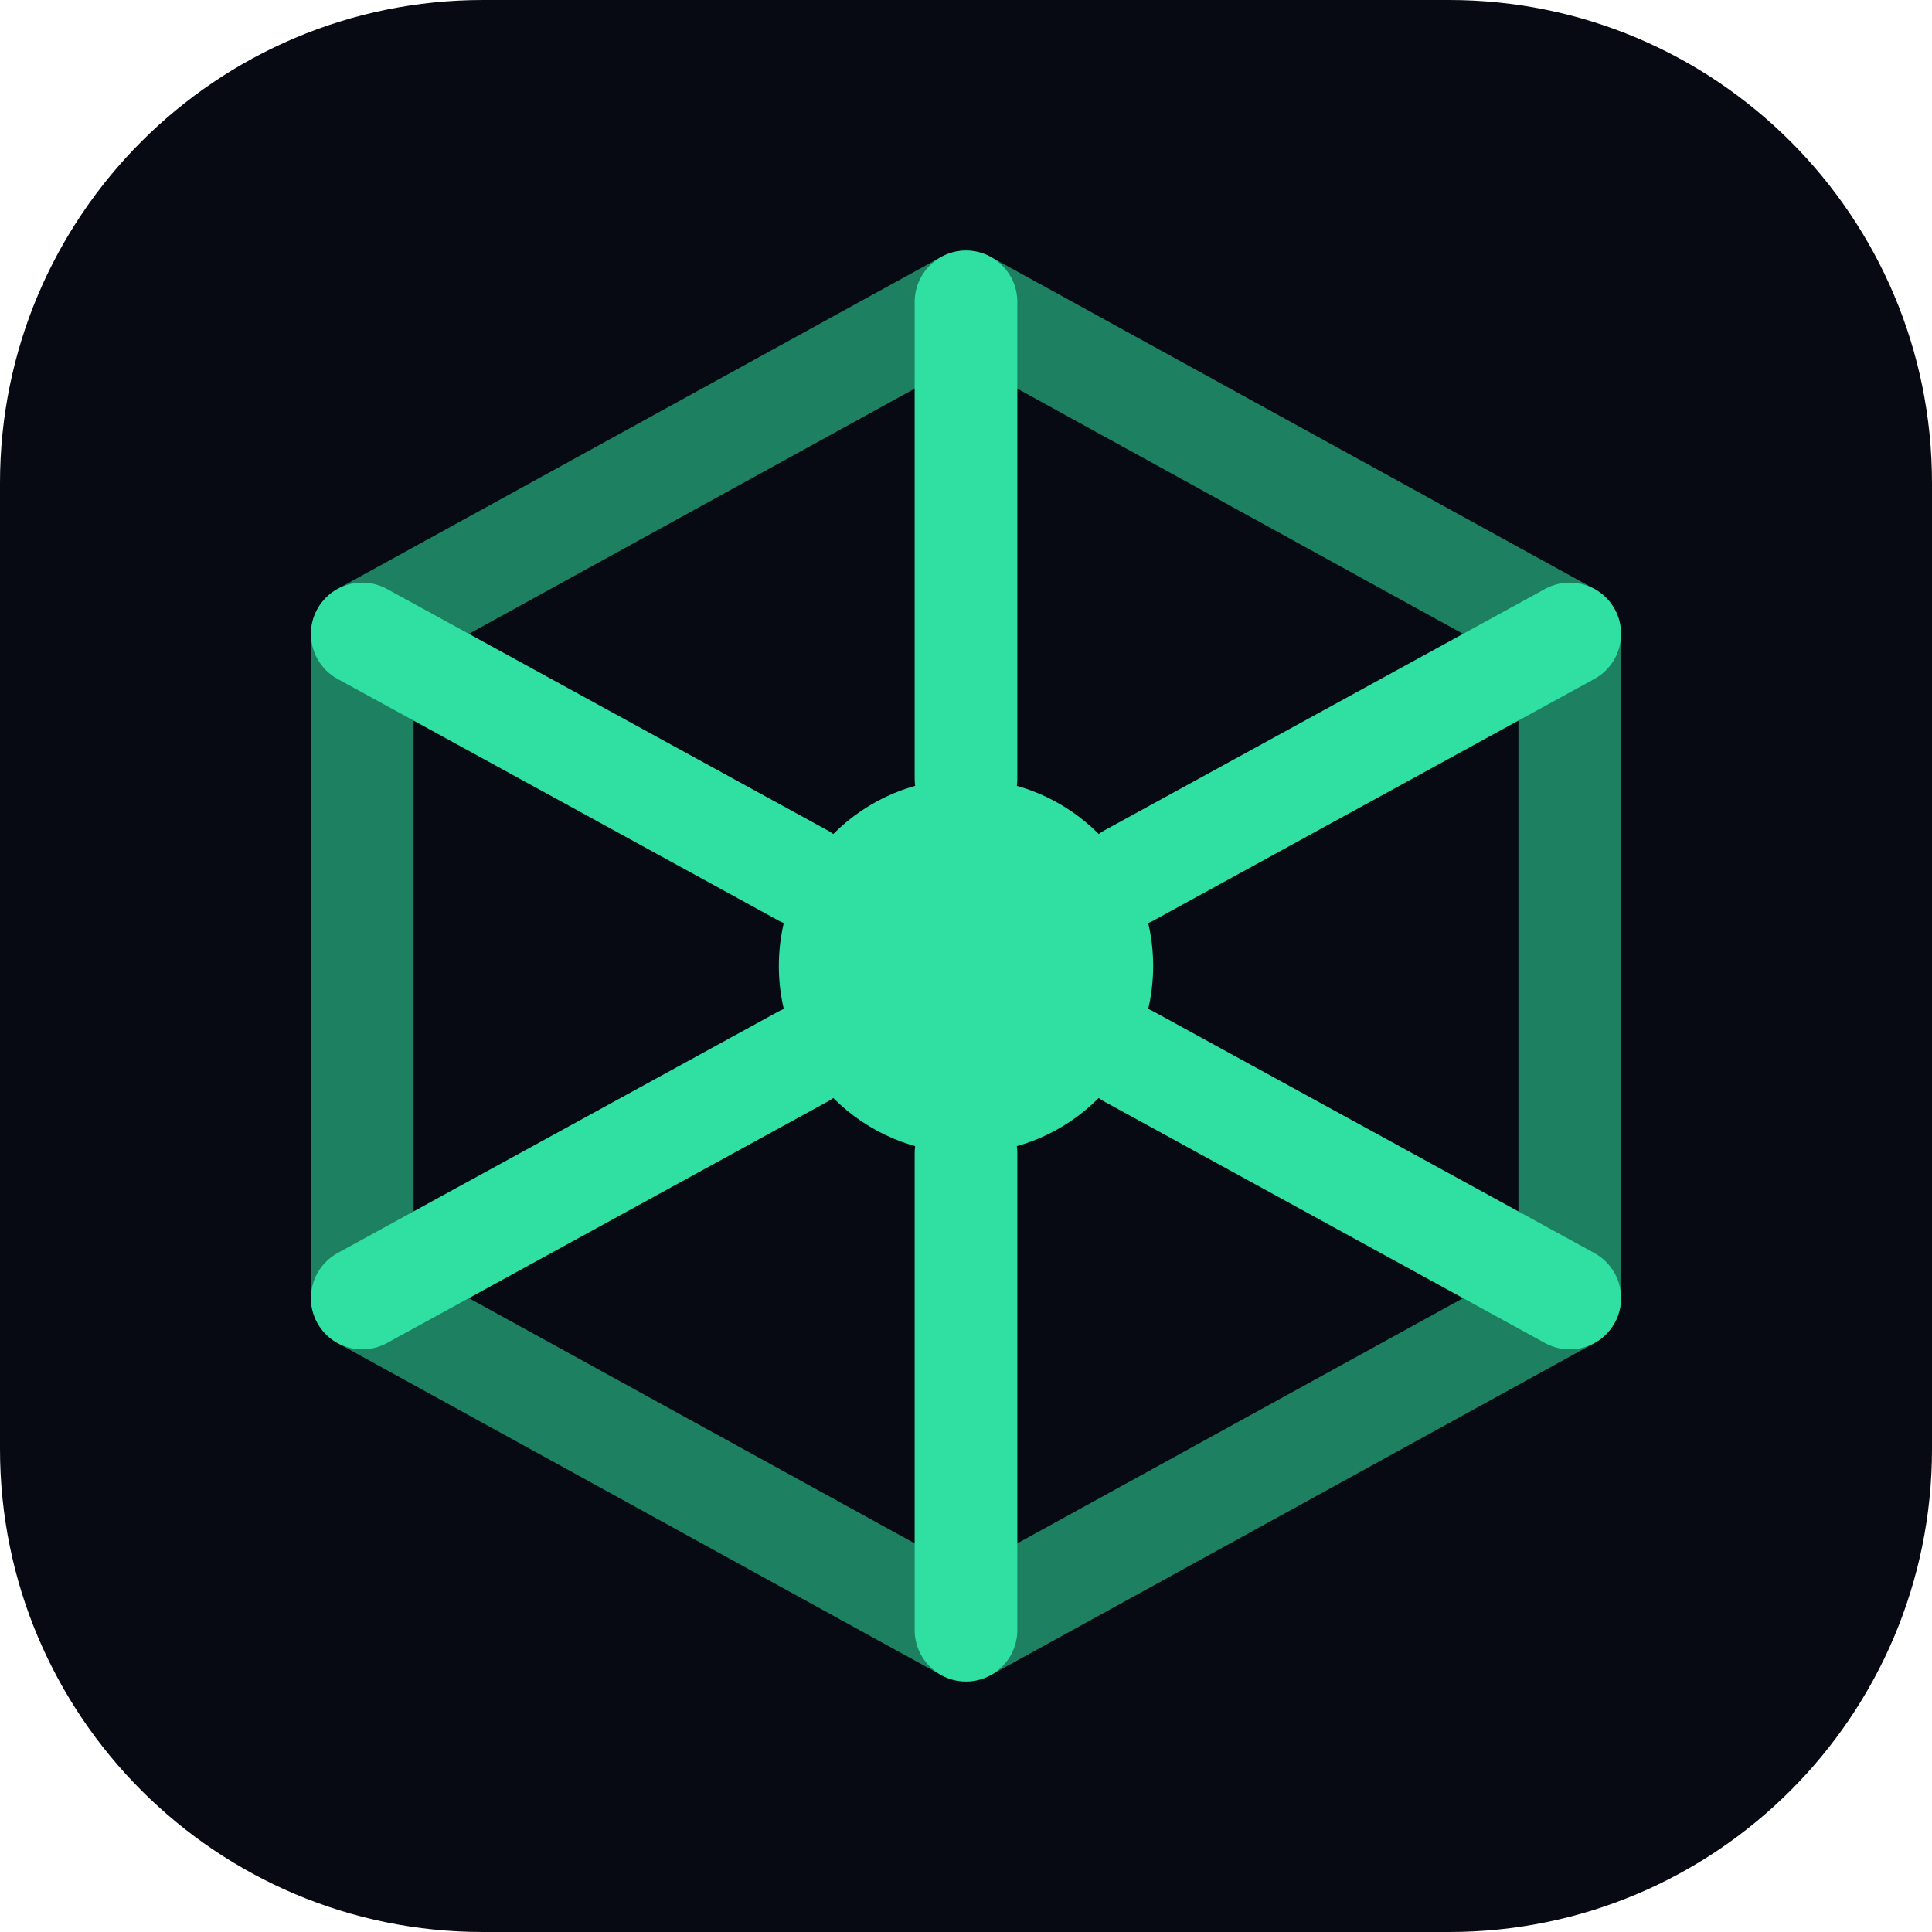
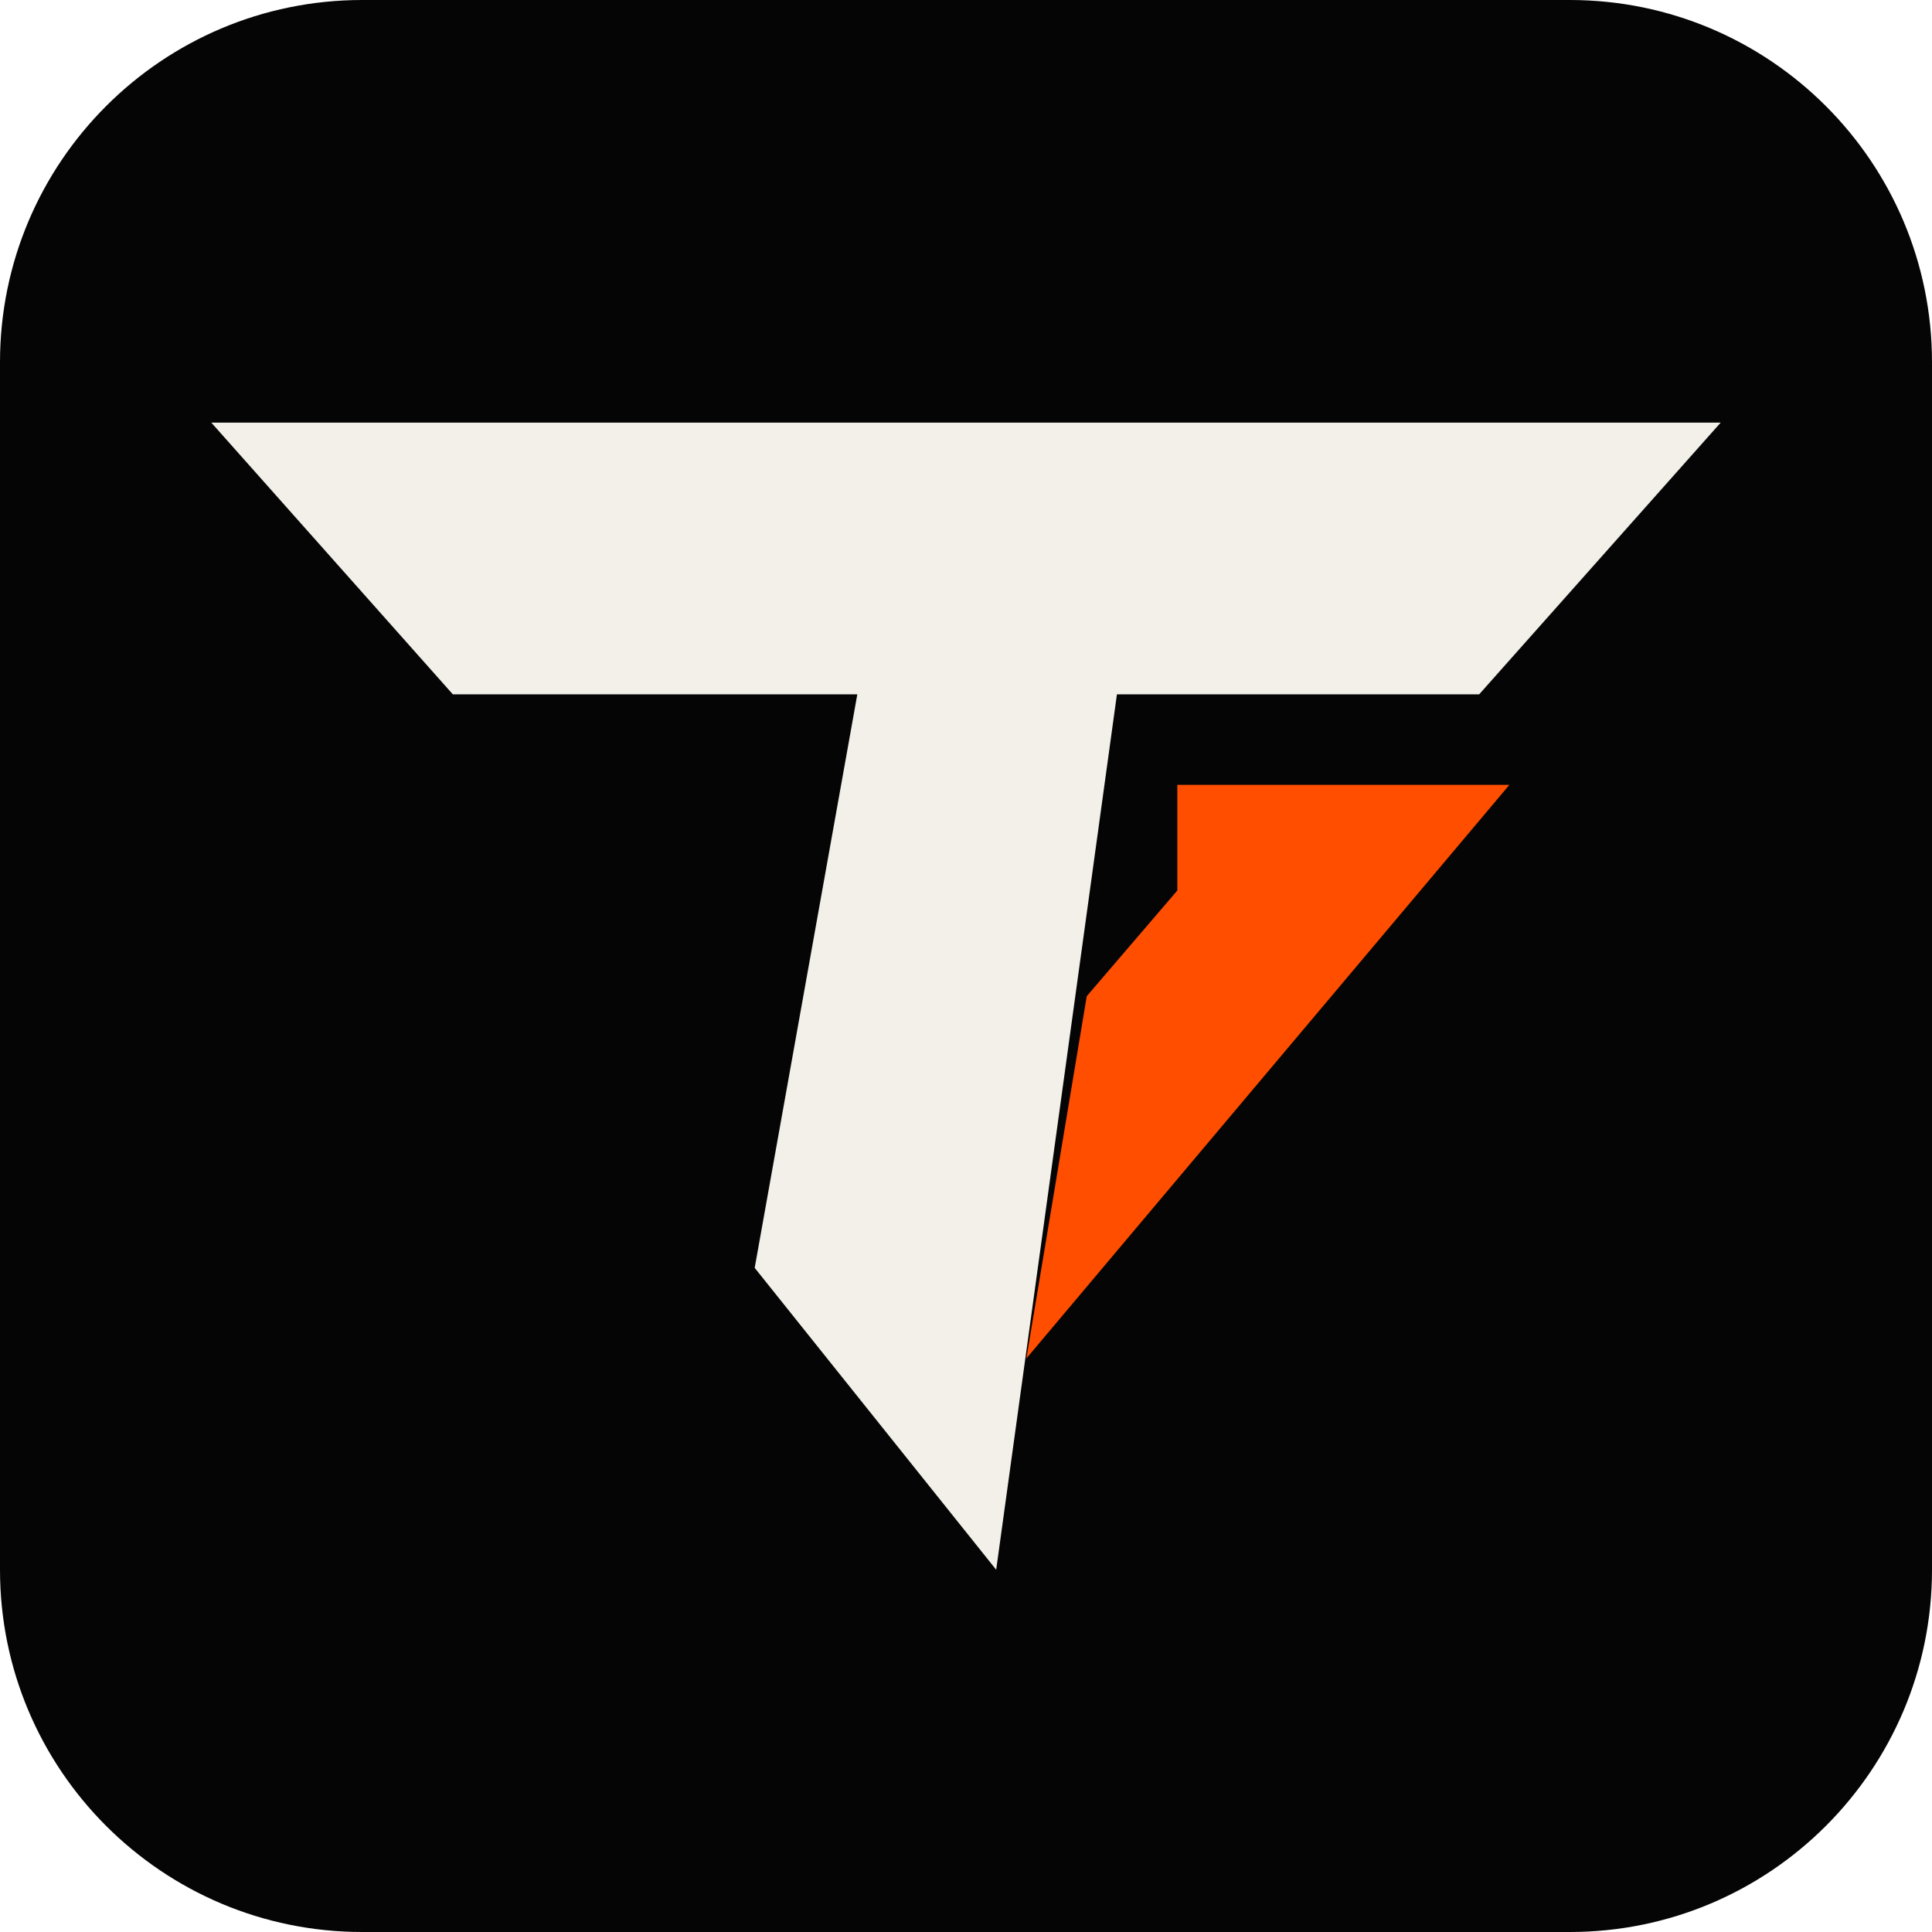
- <svg xmlns="http://www.w3.org/2000/svg" viewBox="0 0 32 32" width="32" height="32">
-   <rect width="32" height="32" rx="8" fill="#070A12" />
-   <g fill="none" stroke="#2FE0A2" stroke-width="1.7" stroke-linecap="round" stroke-linejoin="round">
-     <path d="M16 5 L26 10.5 V21.5 L16 27 L6 21.5 V10.5 Z" opacity="0.55" />
-     <circle cx="16" cy="16" r="3.1" fill="#2FE0A2" stroke="none" />
-     <path d="M16 5 V12.9 M16 19.1 V27 M6 10.5 L13.3 14.5 M18.7 17.5 L26 21.5 M26 10.5 L18.7 14.5 M13.3 17.5 L6 21.5" />
-   </g>
+ <svg xmlns="http://www.w3.org/2000/svg" viewBox="0 0 64 64">
+   <rect width="64" height="64" rx="12" fill="#050505" />
+   <path fill="#f2f0e9" d="M7 14h50L49 23H37L33 52l-8-10 3.4-19H15L7 14Z" />
+   <path fill="#ff4e00" d="M39 26h11L34 45l2-12 3-3.5V26Z" />
</svg>
